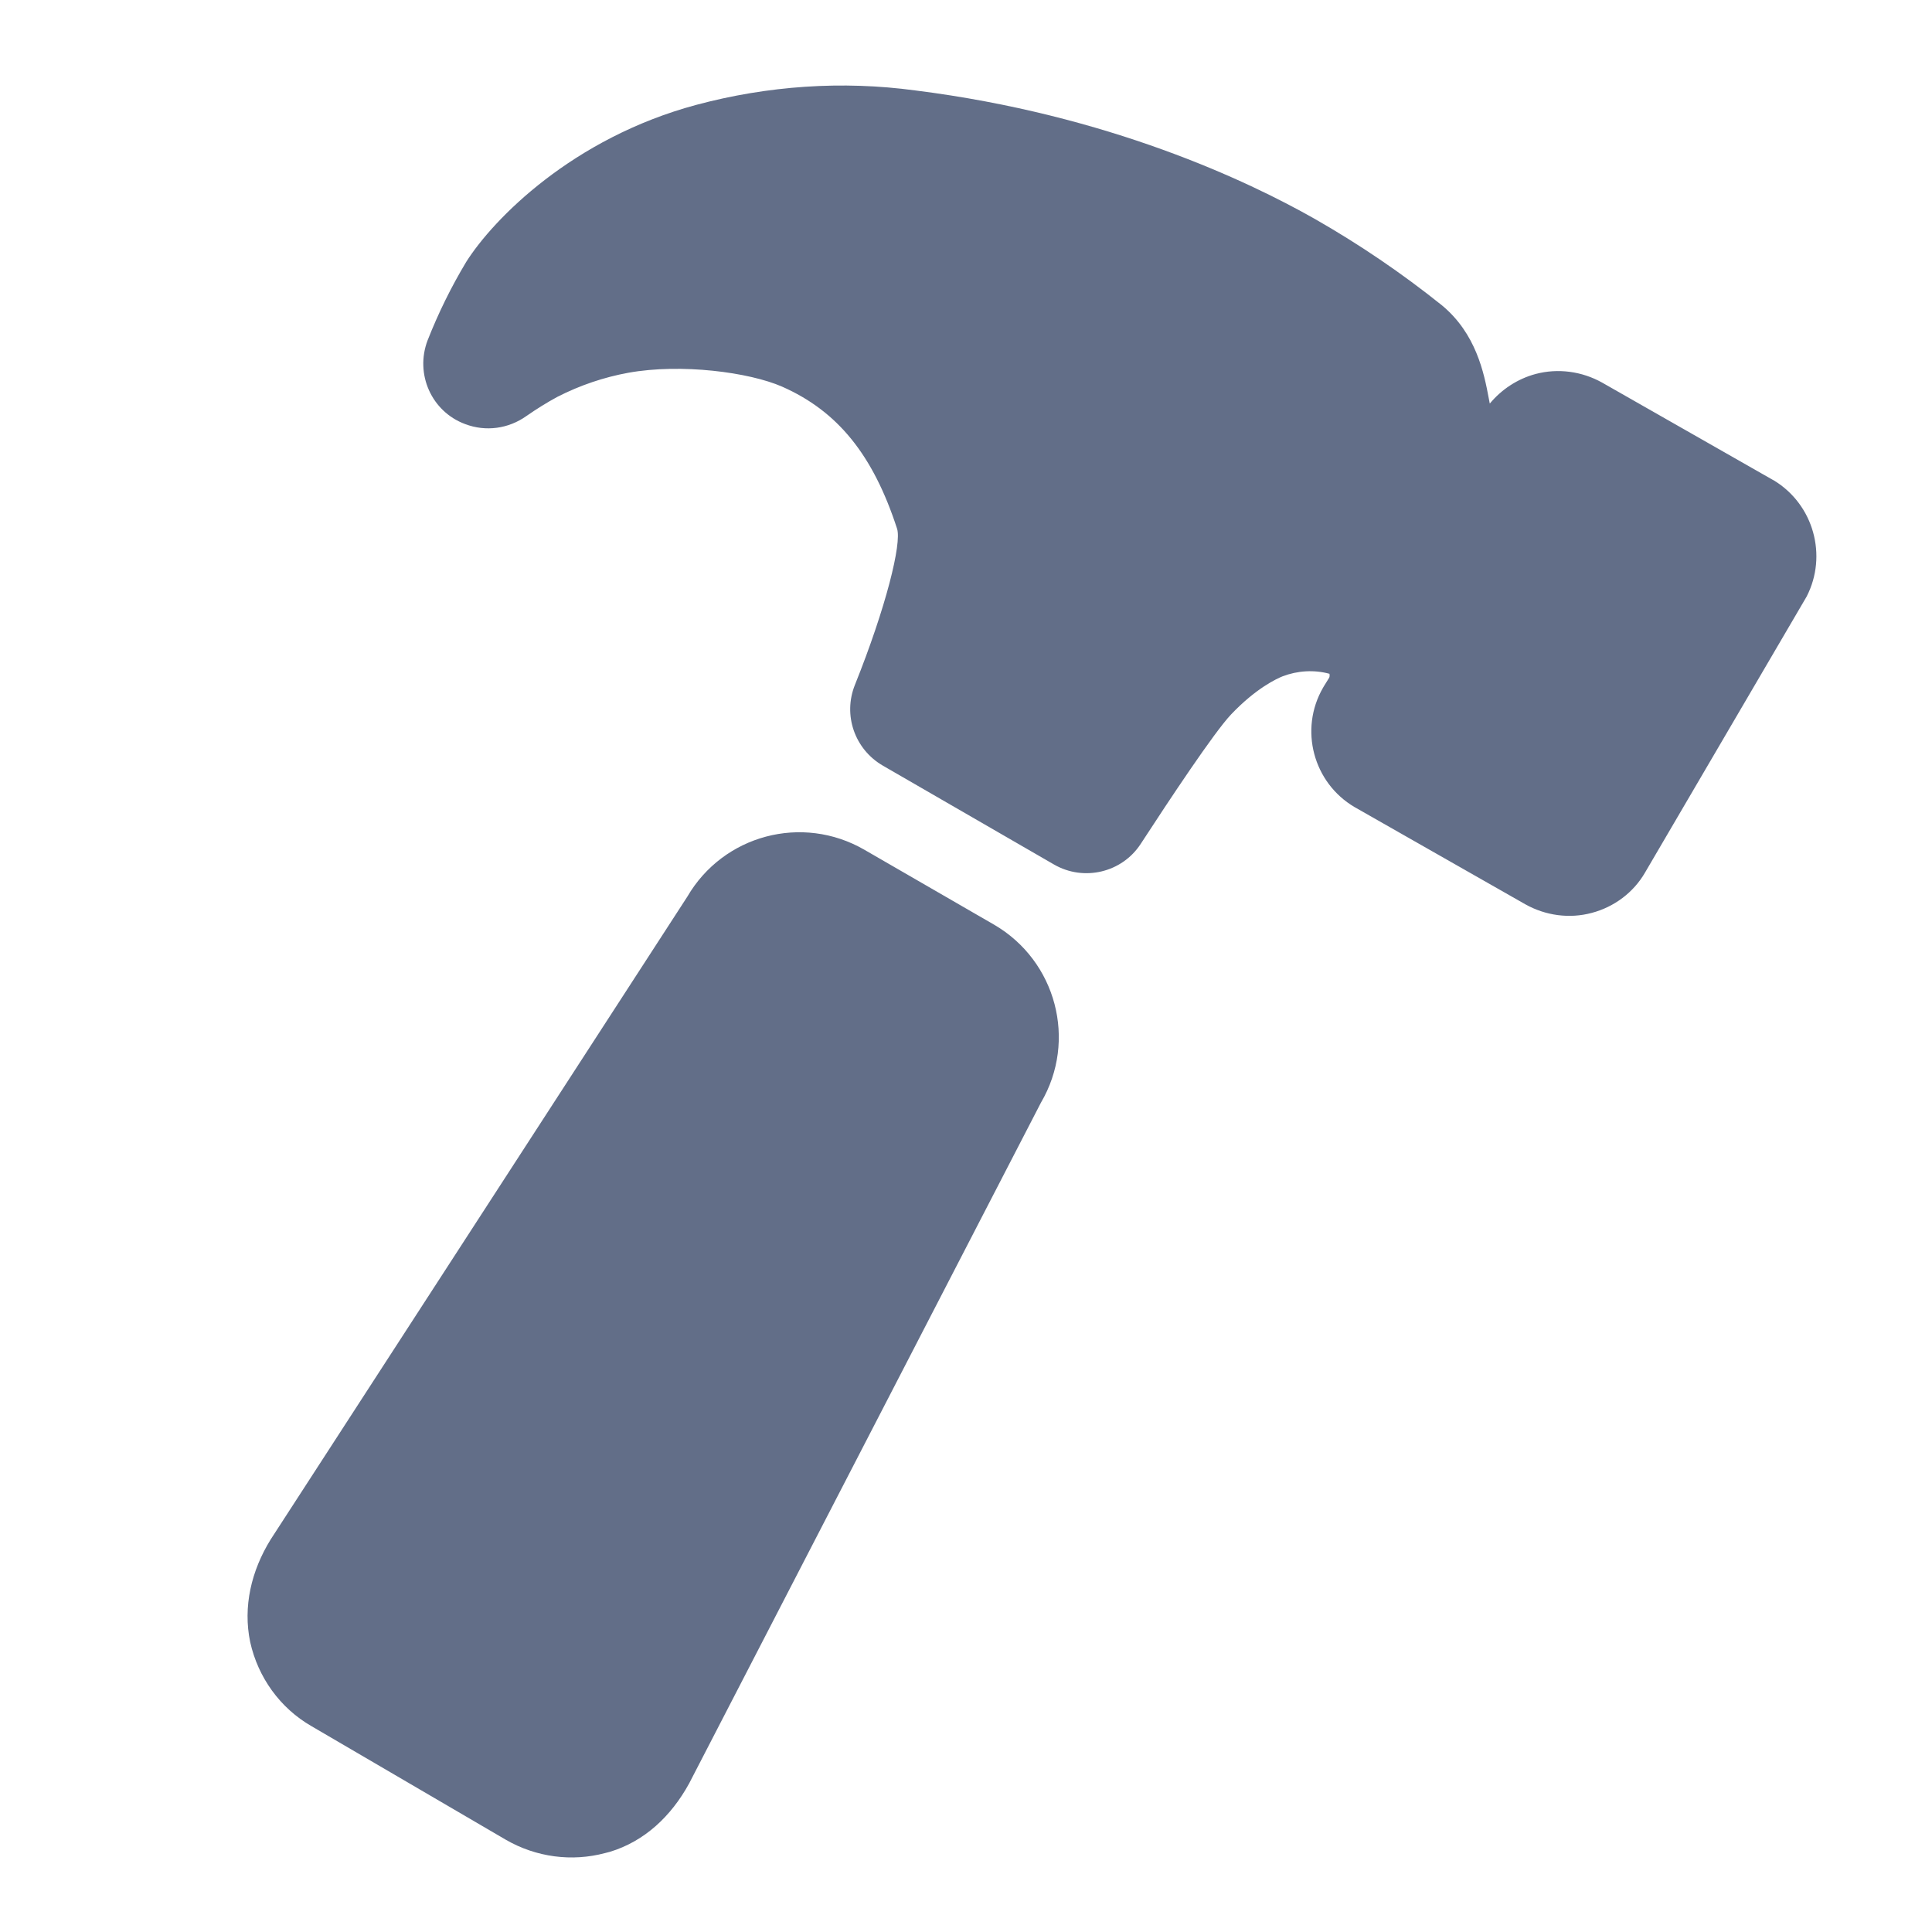
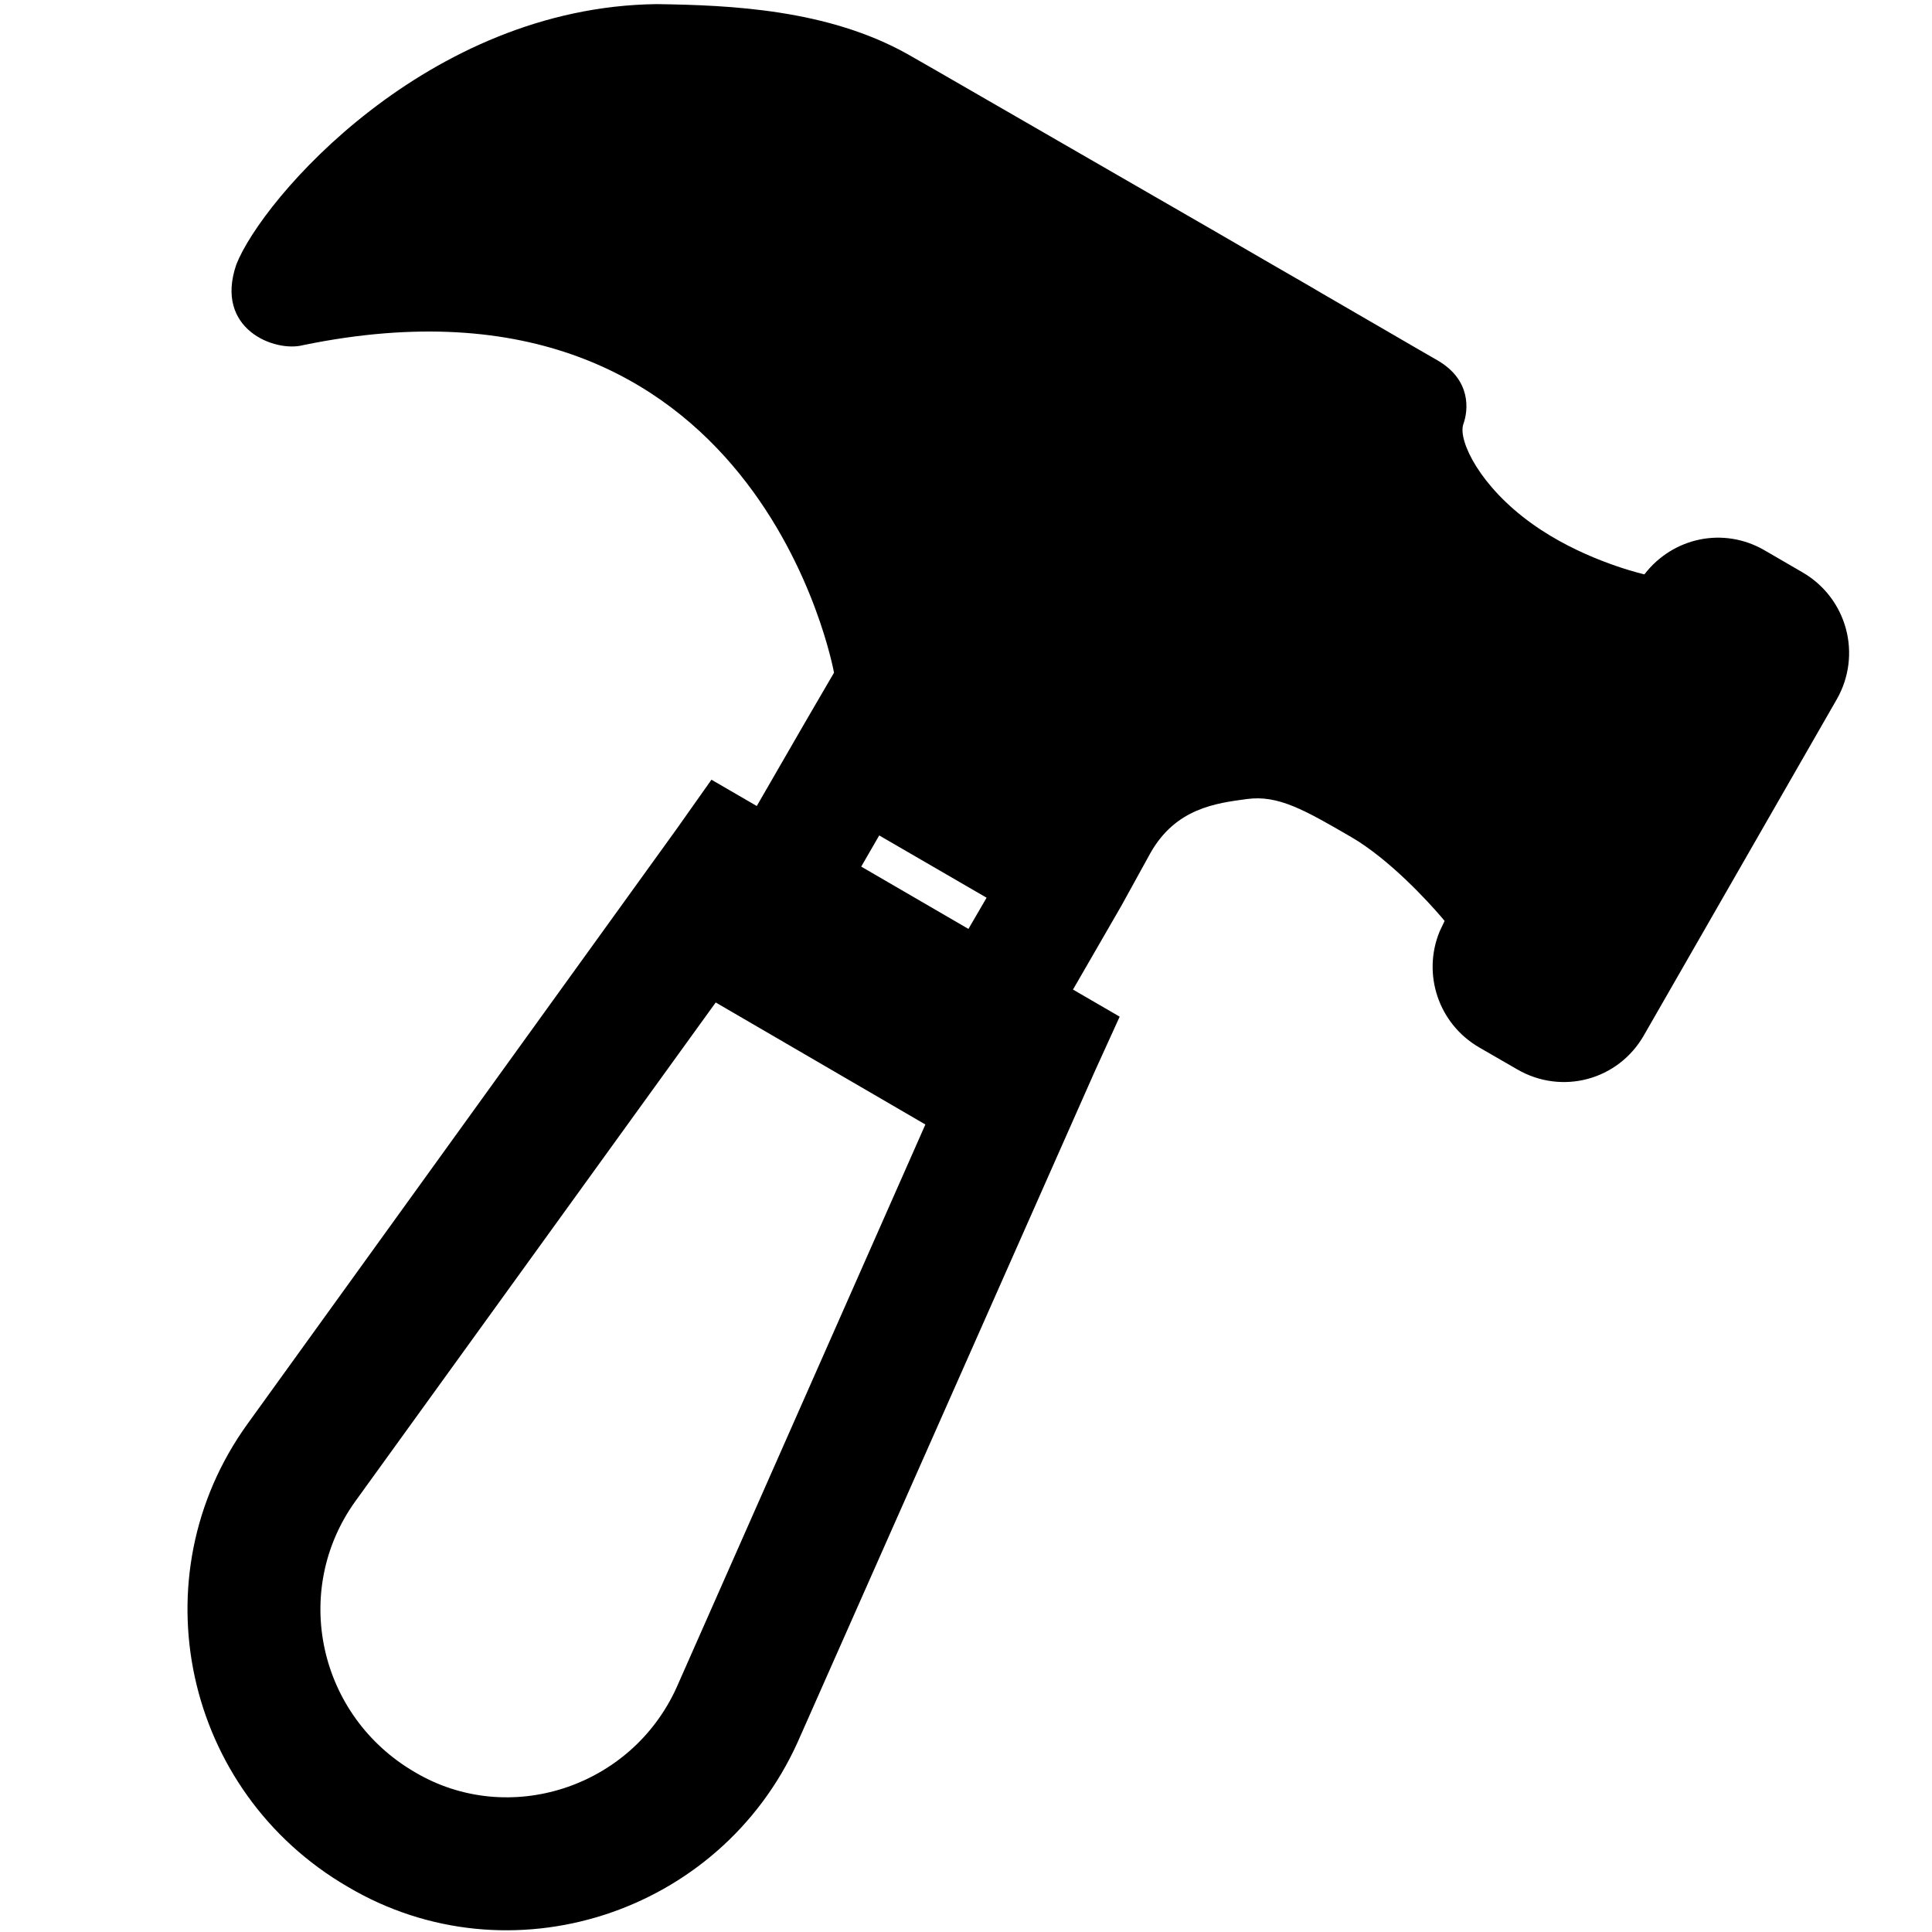
<svg xmlns="http://www.w3.org/2000/svg" width="16px" height="16px" viewBox="0 0 16 16" version="1.1">
  <g id="ICON-/-toolbar-/-build" stroke="none" stroke-width="1" fill="none" fill-rule="evenodd">
-     <path d="M5.692,7.426 C5.99,6.915 6.643,6.74 7.158,7.037 L8.233,7.658 C8.748,7.958 8.922,8.618 8.621,9.131 L5.707,14.77 C5.557,15.043 5.337,15.249 5.051,15.336 L5.012,15.346 C4.736,15.42 4.44,15.381 4.189,15.236 L2.579,14.295 C2.32,14.146 2.137,13.892 2.072,13.599 C2.011,13.306 2.081,13.009 2.241,12.75 Z M5.768,0.868 C6.359,0.71 6.974,0.667 7.58,0.749 C9.18,0.95 10.337,1.5 10.887,1.812 C11.257,2.023 11.61,2.263 11.942,2.529 C12.224,2.763 12.29,3.087 12.33,3.302 C12.333,3.312 12.334,3.329 12.338,3.342 C12.435,3.225 12.568,3.137 12.718,3.097 C12.903,3.048 13.101,3.075 13.269,3.169 L14.678,3.972 L14.691,3.979 C15.02,4.179 15.136,4.601 14.962,4.94 L14.948,4.964 L13.623,7.227 C13.528,7.391 13.368,7.511 13.183,7.56 C12.998,7.61 12.8,7.583 12.632,7.489 L11.218,6.684 C10.876,6.483 10.757,6.041 10.957,5.695 L10.964,5.683 L11.008,5.612 C11.012,5.604 11.012,5.59 11.01,5.58 C10.882,5.545 10.745,5.554 10.622,5.601 C10.575,5.62 10.404,5.697 10.195,5.917 C10.054,6.066 9.687,6.62 9.448,6.987 C9.293,7.227 8.975,7.302 8.728,7.159 L7.312,6.341 C7.077,6.205 6.98,5.921 7.08,5.672 C7.337,5.032 7.469,4.499 7.429,4.378 C7.231,3.769 6.939,3.406 6.477,3.202 C6.205,3.083 5.642,3.008 5.204,3.087 C5.001,3.124 4.803,3.191 4.617,3.286 C4.528,3.334 4.442,3.388 4.36,3.445 C4.211,3.551 4.023,3.577 3.852,3.512 C3.574,3.409 3.435,3.098 3.541,2.819 C3.63,2.593 3.736,2.377 3.861,2.169 C4.086,1.813 4.742,1.143 5.768,0.868 Z" id="形状结合" fill="#626E88" fill-rule="nonzero" />
+     <path d="M6.232,0.758 L6.702,0.759 L7.143,0.759 L7.247,0.76 L7.716,0.761 L7.799,0.761 L8.139,0.762 L8.191,0.762 L8.36,0.762 C8.681,0.763 8.787,0.988 8.809,1.116 C8.841,1.255 9.187,1.491 9.712,1.542 C10.189,1.59 10.641,1.466 10.719,1.443 L10.729,1.44 C10.78,1.056 11.099,0.769 11.491,0.77 L11.855,0.771 C12.282,0.772 12.625,1.115 12.626,1.542 L12.634,4.75 C12.635,5.177 12.294,5.518 11.866,5.517 L11.503,5.517 C11.111,5.516 10.79,5.227 10.739,4.85 L10.731,4.753 L10.687,4.737 C10.545,4.687 10.086,4.539 9.712,4.538 C9.263,4.537 9.015,4.538 8.809,4.697 C8.605,4.854 8.335,5.058 8.34,5.486 L8.35,5.984 L8.35,6.784 L8.797,6.785 L8.845,7.281 L9.492,13.326 C9.645,14.881 8.416,16.239 6.864,16.222 C5.296,16.218 4.07,14.873 4.228,13.318 L4.842,7.277 L4.888,6.776 L5.322,6.777 L5.322,5.98 L5.324,5.501 C5.324,5.501 3.04,2.791 0.16,5.35 C-0.011,5.52 -0.545,5.605 -0.653,5.048 C-0.74,4.471 -0.35,2.409 1.284,1.44 C1.817,1.142 2.533,0.769 3.292,0.76 C3.357,0.76 3.446,0.759 3.554,0.759 L6.232,0.758 Z M5.841,8.356 L5.322,13.424 C5.23,14.334 5.946,15.12 6.872,15.122 C7.77,15.132 8.486,14.34 8.397,13.432 L7.85,8.363 L5.841,8.356 Z M6.322,6.481 L6.322,6.779 L7.349,6.782 L7.35,6.483 L6.322,6.481 Z" id="形状结合" fill="#000000" transform="translate(5.9848, 8.4899) rotate(30) translate(-5.9848, -8.4899)" />
  </g>
</svg>
